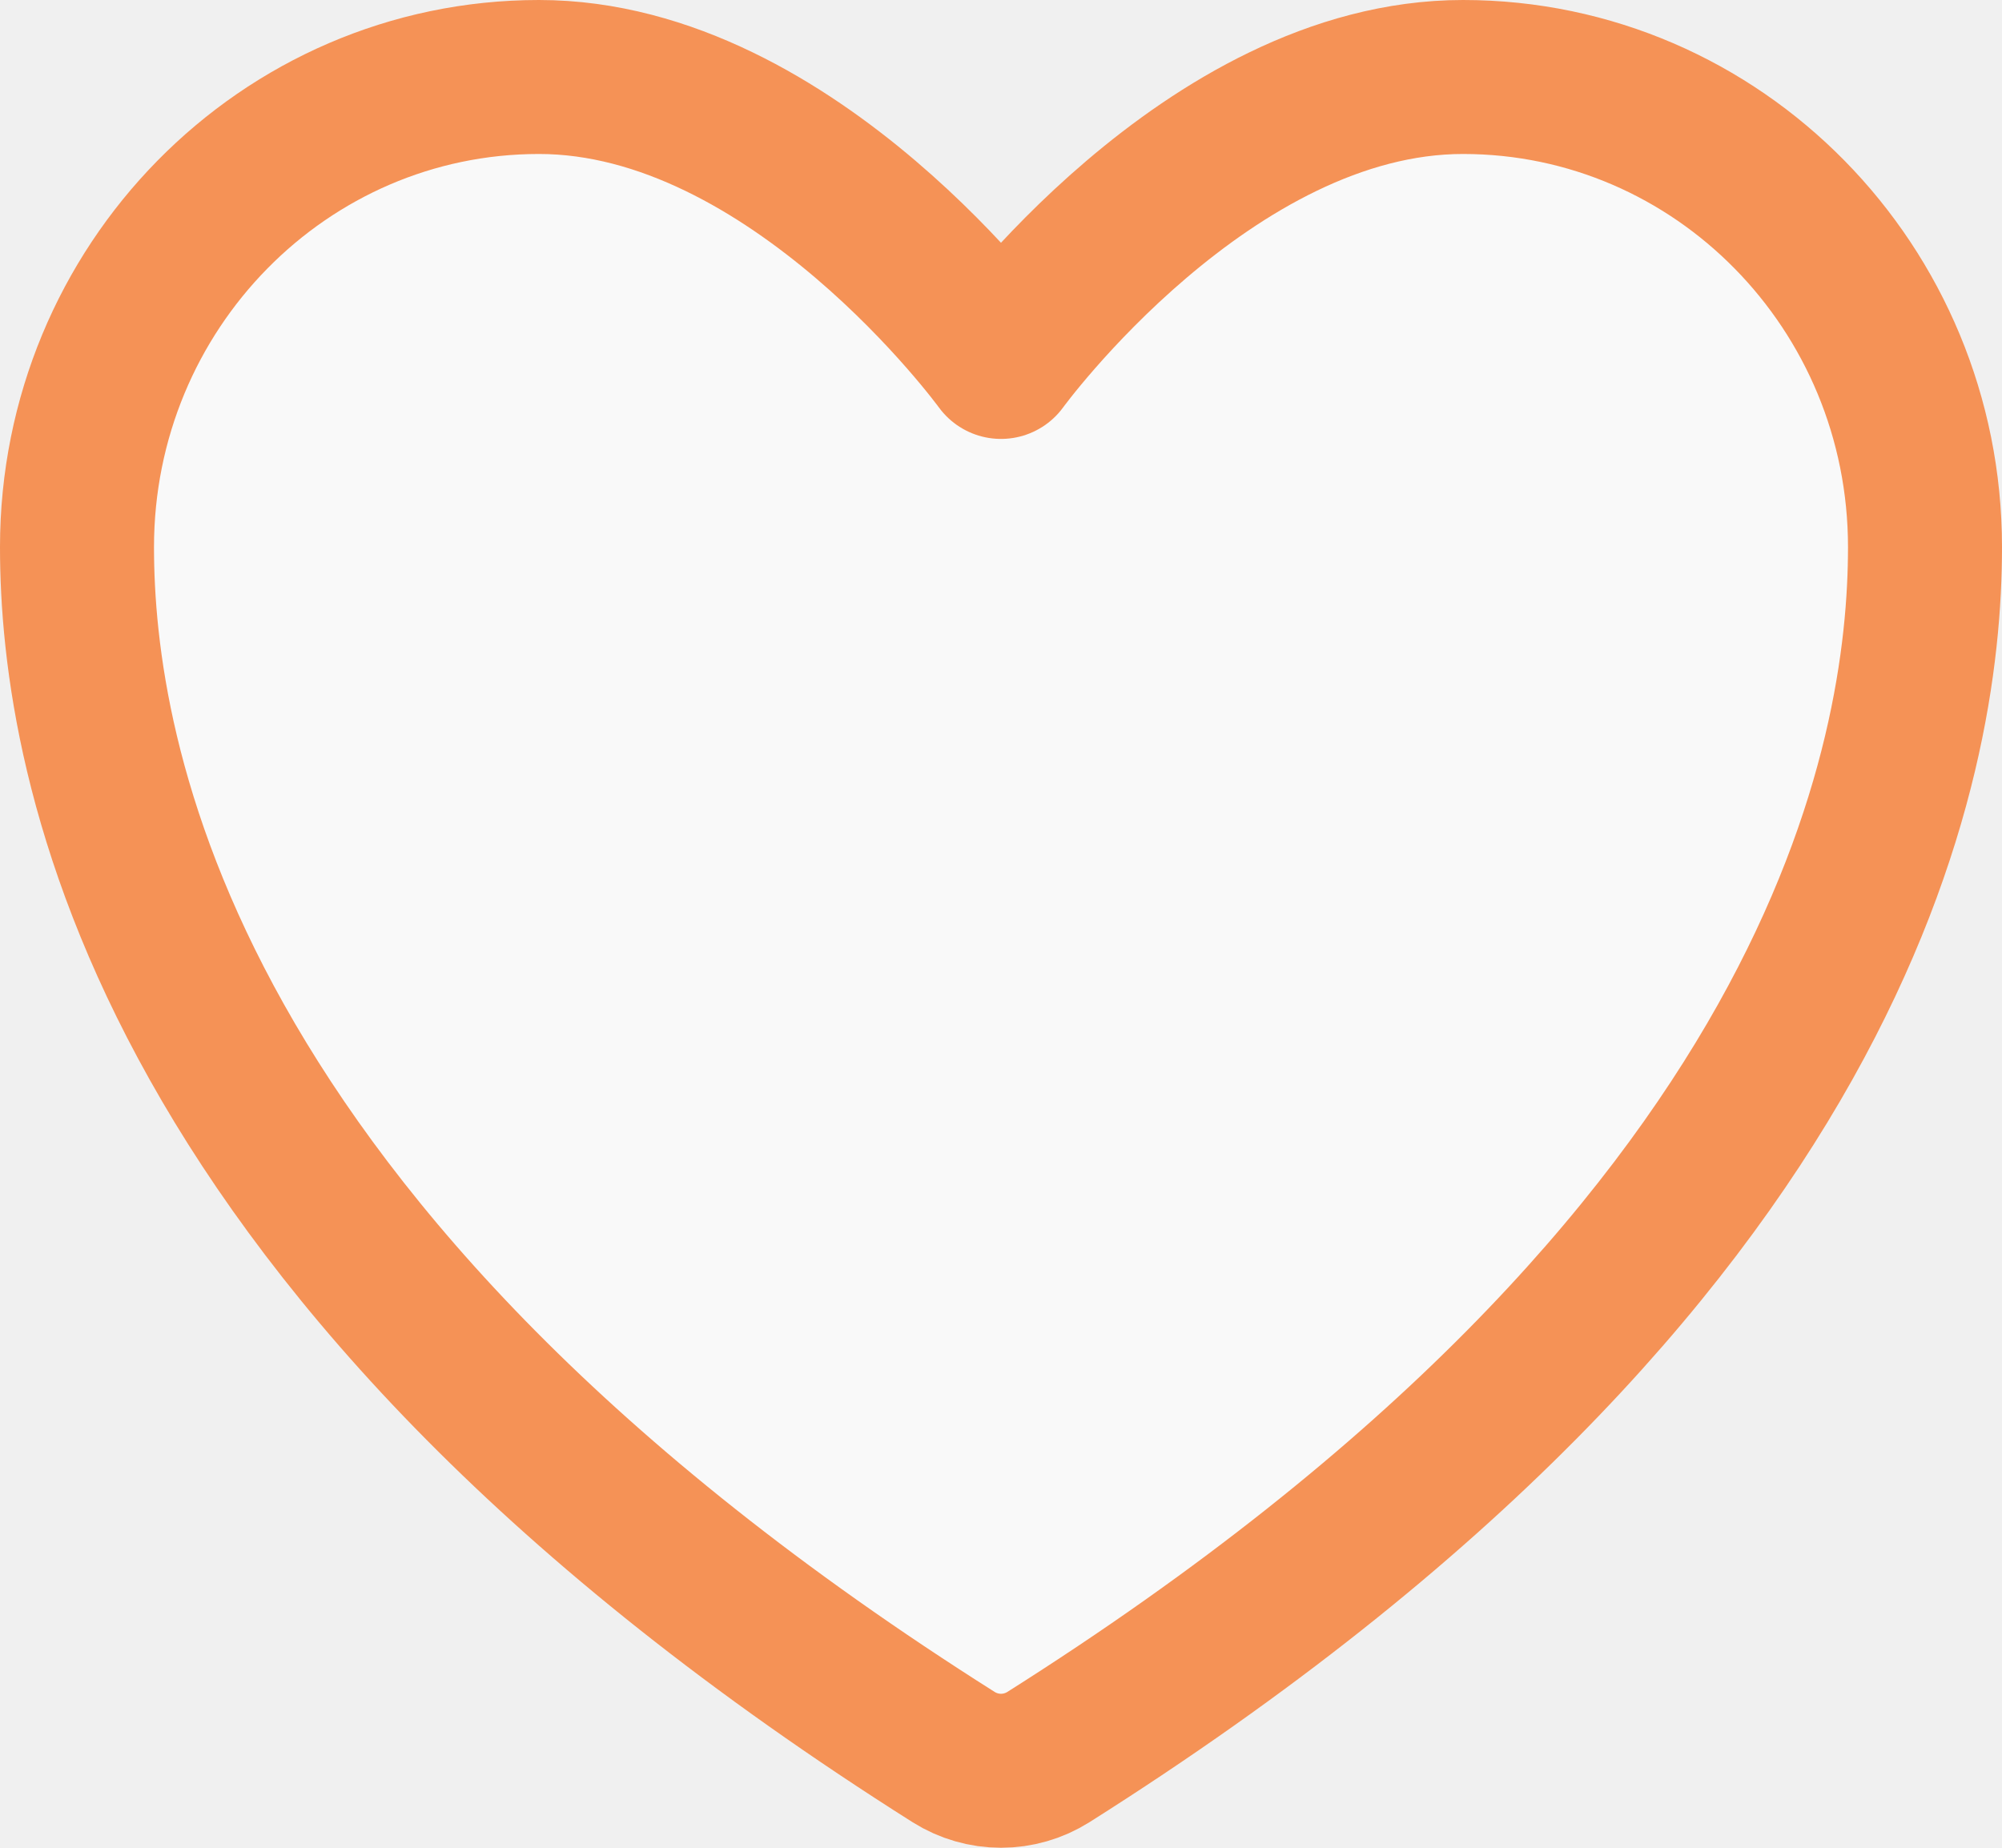
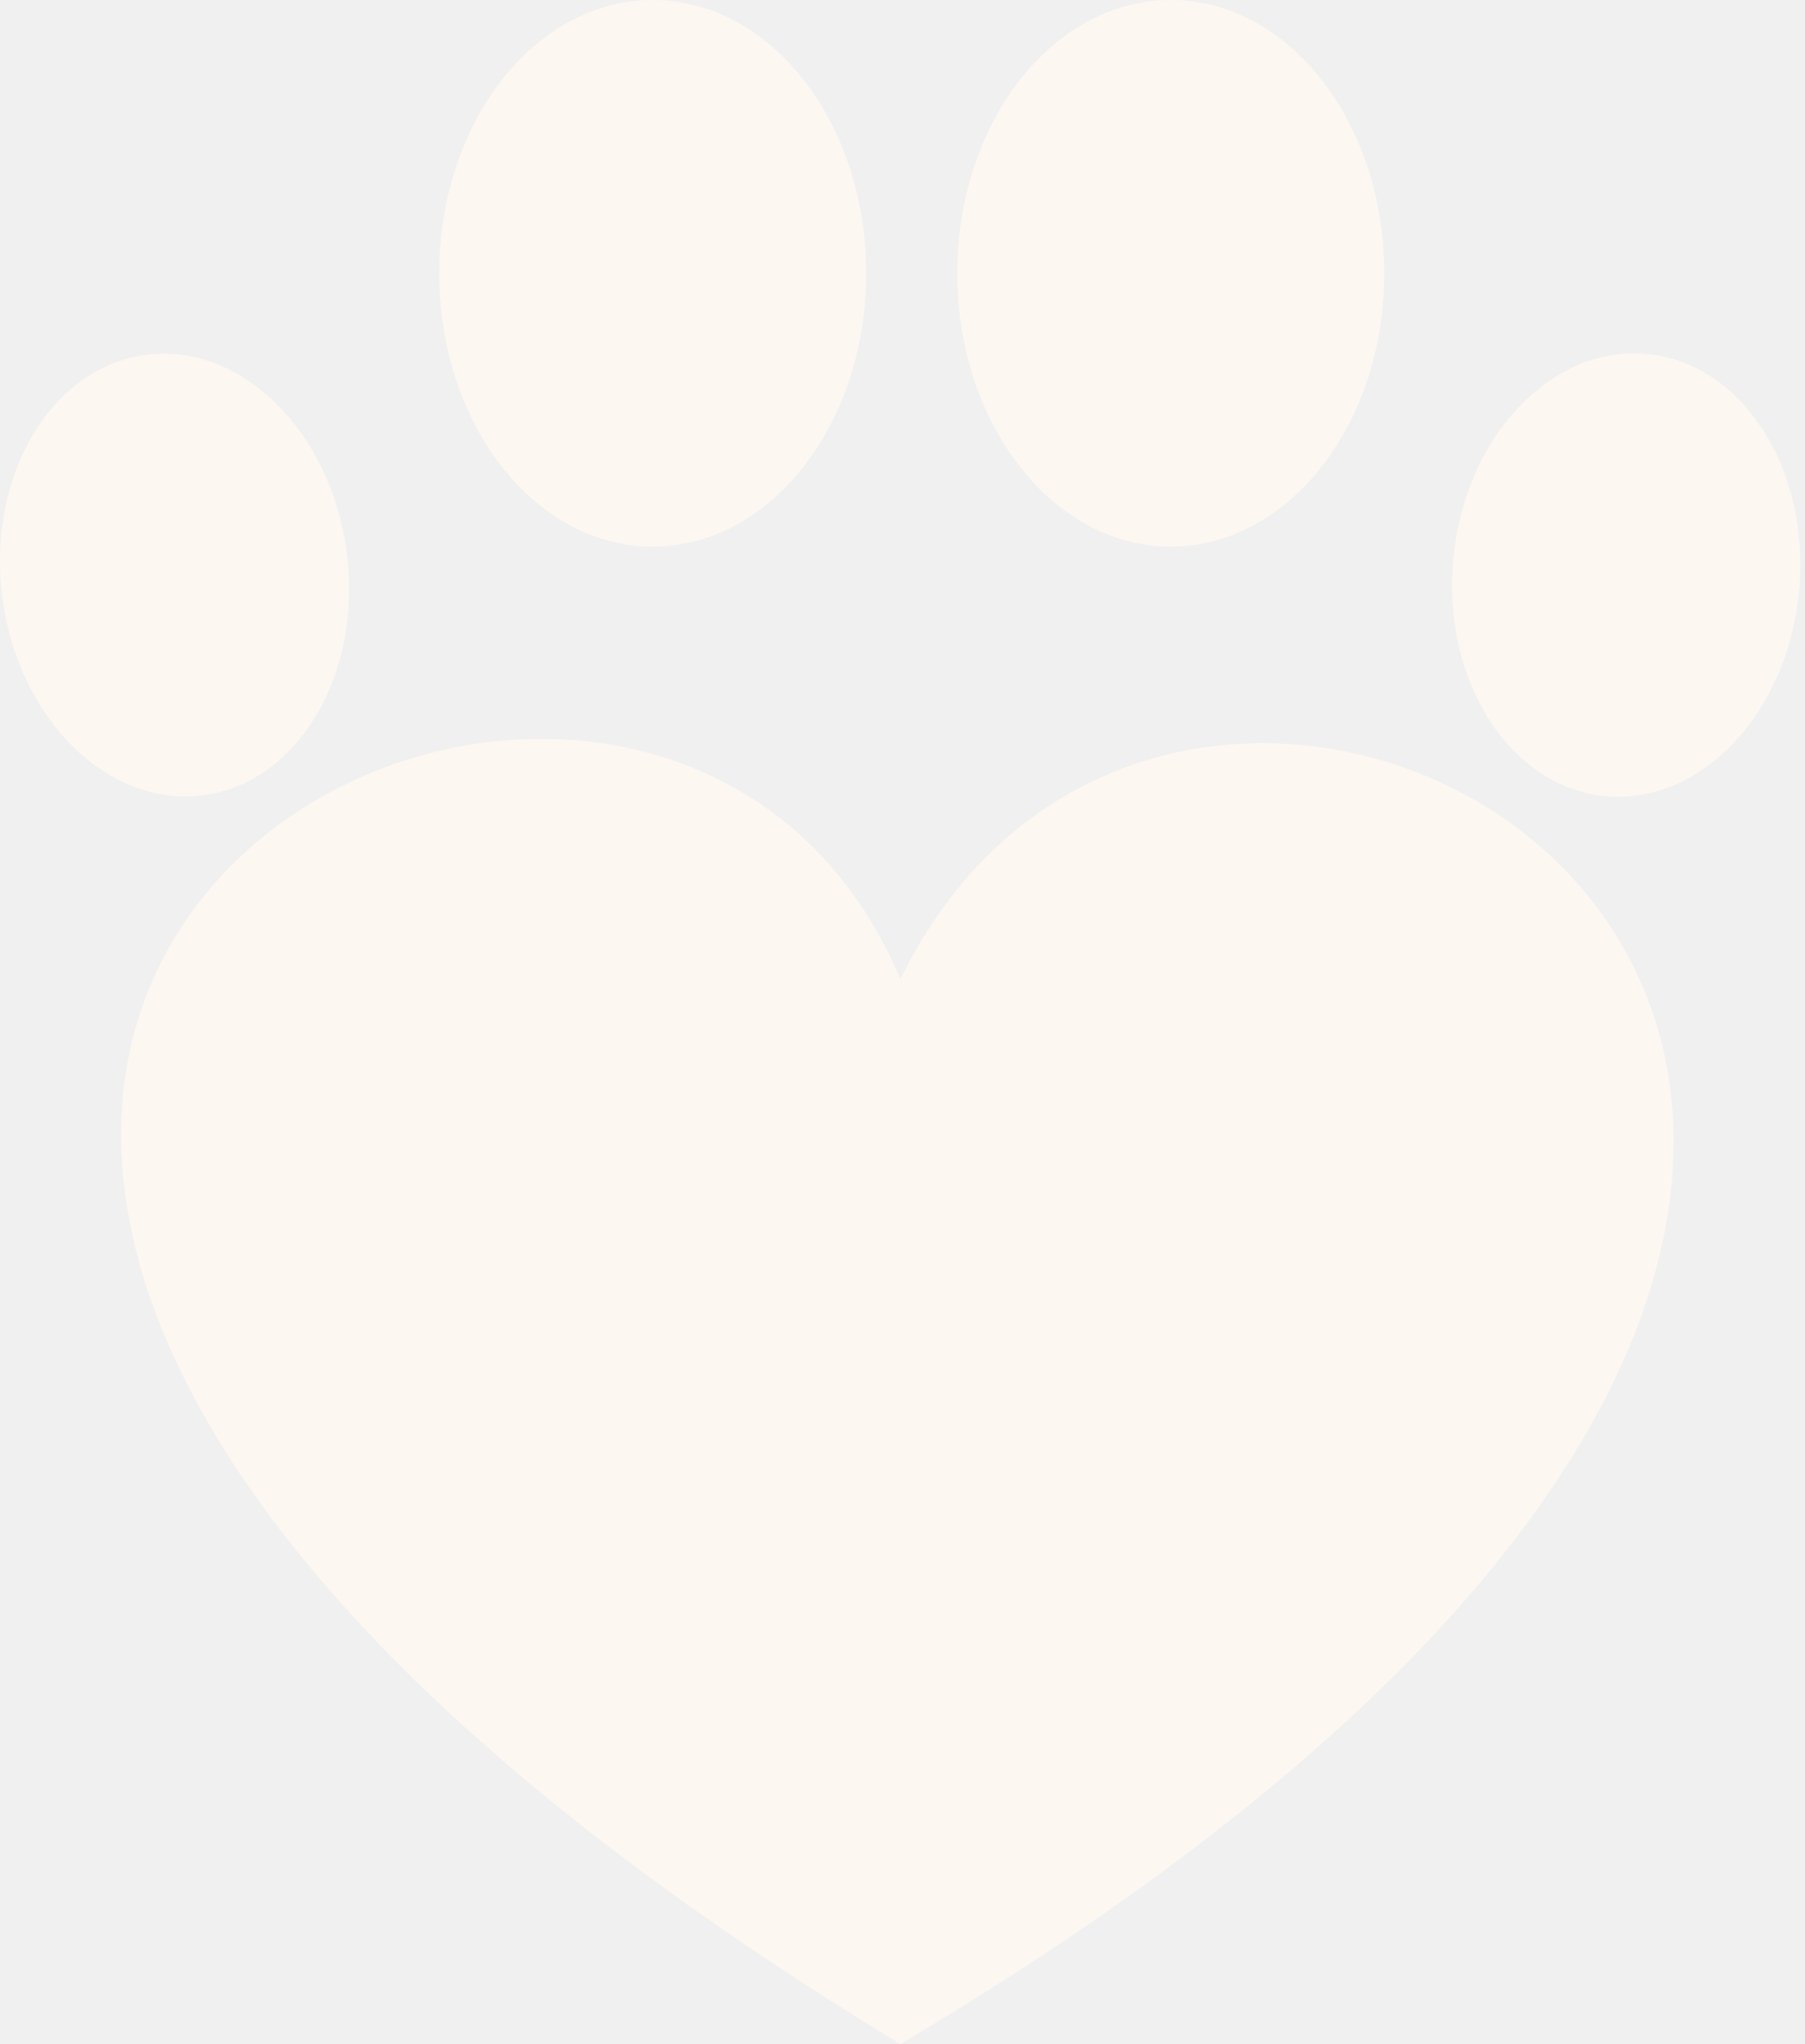
- <svg xmlns="http://www.w3.org/2000/svg" width="26" height="24" viewBox="0 0 26 24" fill="none">
-   <g filter="url(#filter0_b_3172_13)">
-     <path d="M7 1C3.687 1 1 3.734 1 7.106C1 9.829 2.05 16.291 12.386 22.823C12.571 22.939 12.783 23 13 23C13.217 23 13.429 22.939 13.614 22.823C23.95 16.291 25 9.829 25 7.106C25 3.734 22.313 1 19 1C15.687 1 13 4.701 13 4.701C13 4.701 10.313 1 7 1Z" fill="white" fill-opacity="0.6" />
-     <path d="M7 1C3.687 1 1 3.734 1 7.106C1 9.829 2.05 16.291 12.386 22.823C12.571 22.939 12.783 23 13 23C13.217 23 13.429 22.939 13.614 22.823C23.95 16.291 25 9.829 25 7.106C25 3.734 22.313 1 19 1C15.687 1 13 4.701 13 4.701C13 4.701 10.313 1 7 1Z" stroke="#F59256" stroke-width="2" stroke-linecap="round" stroke-linejoin="round" />
-   </g>
-   <defs>
-     <filter id="filter0_b_3172_13" x="-4" y="-4" width="34" height="32" filterUnits="userSpaceOnUse" color-interpolation-filters="sRGB">
-       <feFlood flood-opacity="0" result="BackgroundImageFix" />
-       <feGaussianBlur in="BackgroundImageFix" stdDeviation="2" />
-       <feComposite in2="SourceAlpha" operator="in" result="effect1_backgroundBlur_3172_13" />
-       <feBlend mode="normal" in="SourceGraphic" in2="effect1_backgroundBlur_3172_13" result="shape" />
-     </filter>
-   </defs>
+ <svg xmlns="http://www.w3.org/2000/svg" width="317" height="359" fill="none">
+   <path fill="#fdf7f2" d="M152.161 48c0 26.51-16.789 48-37.5 48-20.71 0-37.5-21.49-37.5-48s16.79-48 37.5-48c20.711 0 37.5 21.49 37.5 48ZM243.161 48c0 26.51-16.789 48-37.5 48-20.71 0-37.5-21.49-37.5-48s16.79-48 37.5-48c20.711 0 37.5 21.49 37.5 48ZM282.013 139.829c16.771 1.576 32-14.531 34.015-35.976 2.014-21.444-9.948-40.106-26.718-41.682-16.771-1.576-32 14.531-34.015 35.976-2.015 21.444 9.947 40.106 26.718 41.682ZM60.913 97.117c2.743 21.363-8.578 40.421-25.286 42.566-16.708 2.144-32.475-13.436-35.217-34.8-2.743-21.364 8.578-40.42 25.286-42.566 16.707-2.144 32.475 13.436 35.217 34.8Z" />
+   <path fill="#fdf7f2" d="M158.161 359c276-163.5 55-300 0-187-47-112-283 15.5 0 187Z" />
</svg>
